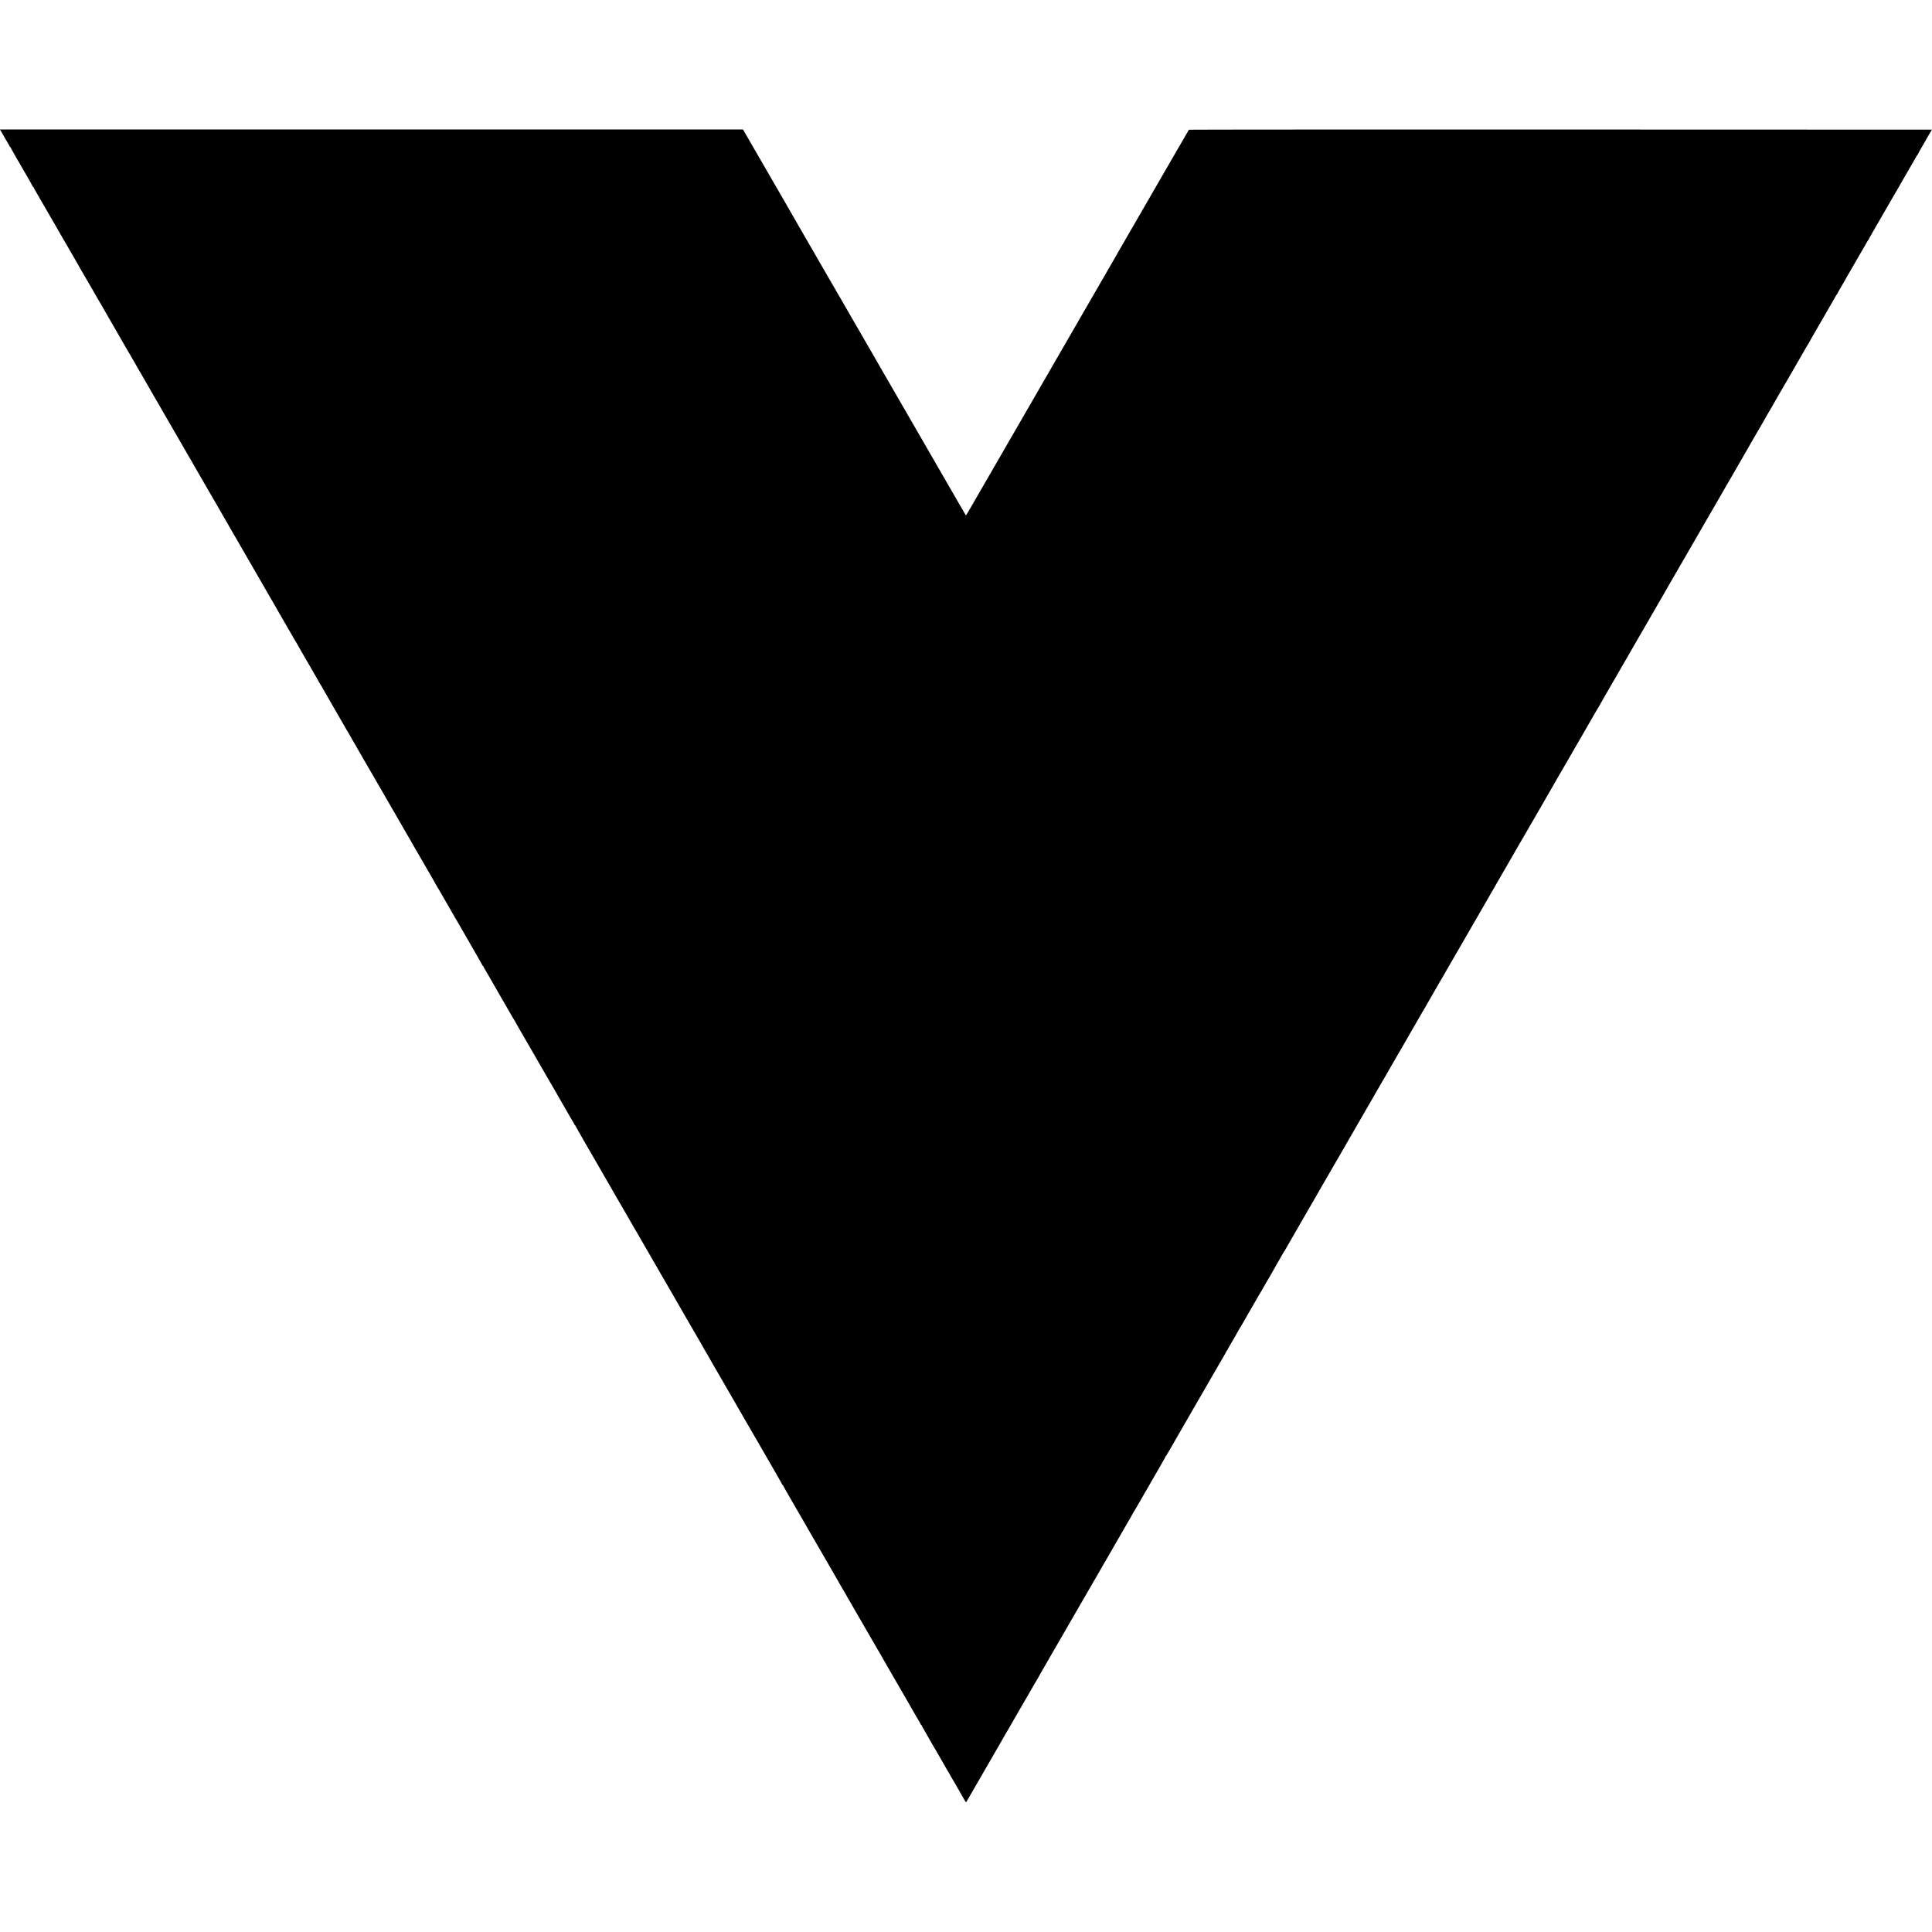
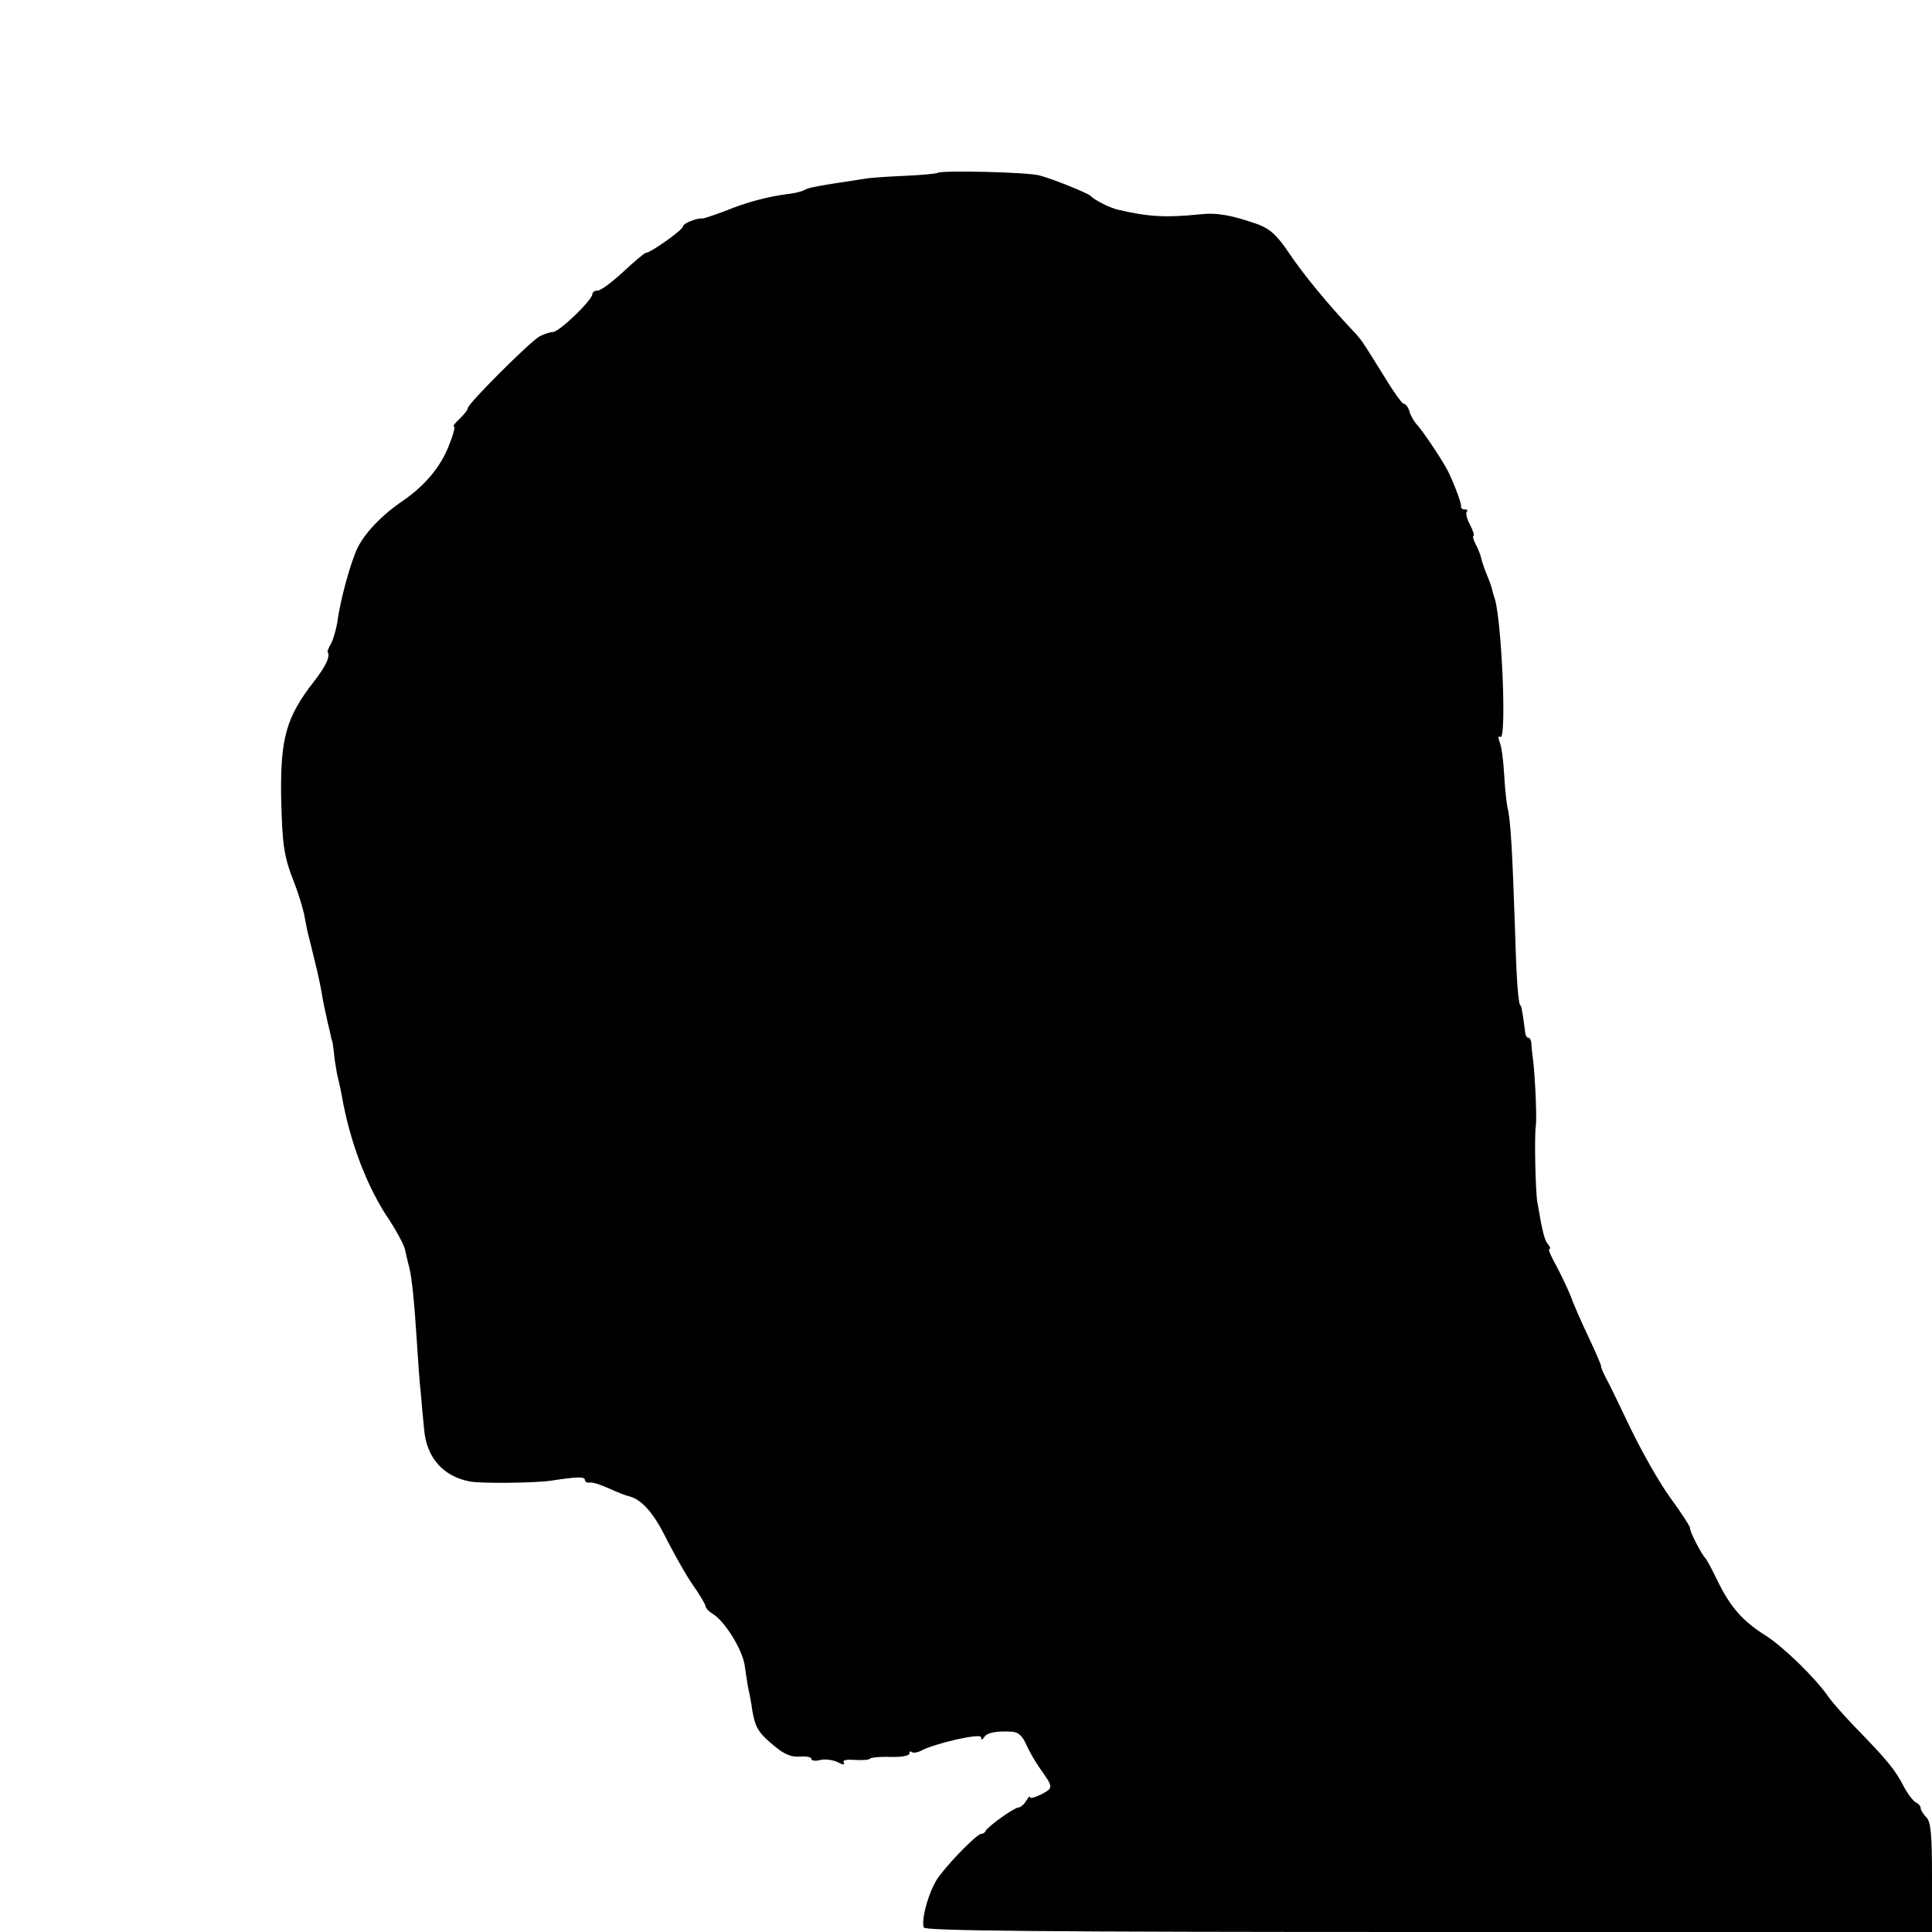
- <svg xmlns="http://www.w3.org/2000/svg" version="1.0" width="16pt" height="16pt" viewBox="0 0 16 16" preserveAspectRatio="xMidYMid meet">
-   <g transform="translate(0,16) scale(0.00032,-0.00032)" fill="#000000" stroke="none">
-     <path d="M18 46618 c45 -75 122 -207 122 -211 0 -2 25 -45 55 -95 30 -50 55 -96 55 -102 0 -5 5 -10 10 -10 6 0 10 -4 10 -9 0 -5 73 -135 161 -288 89 -153 173 -298 187 -323 14 -25 32 -57 41 -72 88 -149 187 -324 189 -335 2 -7 8 -13 13 -13 5 0 9 -4 9 -10 0 -5 46 -89 103 -187 175 -302 490 -846 507 -876 8 -16 20 -36 25 -45 28 -46 290 -498 339 -585 13 -23 74 -129 136 -236 61 -107 123 -215 137 -240 14 -25 29 -50 33 -56 5 -5 23 -37 40 -70 18 -33 38 -67 44 -75 11 -16 21 -33 63 -109 14 -25 29 -50 33 -56 4 -5 21 -35 38 -65 55 -100 261 -455 269 -465 4 -5 14 -21 20 -35 15 -29 41 -75 103 -180 24 -41 52 -88 60 -105 9 -16 57 -100 107 -185 112 -193 362 -626 380 -660 8 -14 23 -38 33 -55 11 -16 23 -37 27 -45 4 -8 26 -46 48 -85 23 -38 53 -90 67 -115 46 -81 64 -113 178 -310 62 -107 121 -210 132 -227 37 -67 56 -99 85 -148 16 -27 32 -57 36 -65 4 -8 15 -27 25 -42 9 -15 53 -89 96 -165 44 -76 177 -307 296 -513 120 -206 268 -463 330 -570 131 -227 117 -203 200 -348 36 -62 73 -125 82 -140 10 -15 21 -34 25 -42 4 -8 20 -37 36 -65 17 -27 38 -65 48 -82 49 -85 64 -111 87 -153 13 -25 28 -49 32 -55 4 -5 78 -134 165 -285 87 -151 166 -288 176 -305 10 -16 26 -43 35 -59 9 -17 125 -217 257 -445 132 -229 253 -441 270 -471 17 -30 45 -79 64 -108 18 -29 33 -54 33 -57 0 -2 20 -37 44 -77 24 -40 123 -212 221 -383 97 -170 190 -330 205 -355 16 -25 39 -65 53 -90 13 -25 81 -144 152 -265 70 -121 137 -238 150 -260 12 -22 37 -65 55 -95 18 -30 43 -73 55 -95 12 -22 48 -85 80 -140 77 -132 163 -280 190 -330 13 -22 71 -123 130 -225 59 -102 116 -199 126 -217 10 -17 29 -50 43 -72 15 -22 26 -43 26 -45 0 -2 27 -50 60 -106 33 -56 60 -103 60 -105 0 -2 55 -98 90 -155 8 -14 182 -316 239 -414 13 -22 45 -79 72 -124 27 -46 49 -86 49 -89 0 -2 14 -24 30 -48 16 -24 30 -46 30 -49 0 -5 74 -135 100 -176 5 -8 24 -42 43 -75 50 -88 58 -101 262 -455 104 -179 199 -345 213 -370 14 -25 28 -49 32 -55 4 -5 17 -26 28 -45 10 -19 62 -109 114 -200 114 -197 133 -230 170 -295 16 -27 33 -57 38 -65 17 -28 96 -165 103 -180 4 -8 16 -28 26 -45 10 -16 77 -131 148 -255 72 -124 181 -313 243 -420 62 -107 121 -209 131 -227 35 -62 323 -560 392 -678 38 -66 83 -145 100 -175 16 -30 33 -59 37 -65 4 -5 17 -27 29 -47 34 -61 56 -100 90 -156 17 -29 31 -55 31 -57 0 -2 17 -32 39 -67 21 -35 134 -229 251 -433 117 -203 235 -407 261 -451 27 -45 49 -85 49 -88 0 -4 8 -19 19 -34 15 -21 200 -341 309 -533 10 -19 33 -58 51 -87 17 -29 31 -54 31 -56 0 -2 25 -44 55 -94 30 -50 55 -95 55 -98 0 -4 6 -15 14 -23 7 -9 27 -41 43 -71 17 -30 170 -297 342 -594 171 -296 311 -542 311 -547 0 -5 5 -9 10 -9 6 0 10 -4 10 -10 0 -5 22 -47 49 -92 27 -46 58 -99 68 -118 24 -43 81 -140 93 -160 5 -8 66 -114 135 -235 69 -121 130 -227 135 -235 12 -21 259 -447 283 -490 10 -19 28 -47 38 -62 11 -14 19 -29 19 -32 0 -3 37 -69 83 -148 99 -170 305 -526 337 -583 13 -22 31 -53 41 -70 11 -16 22 -37 26 -45 7 -14 82 -146 103 -180 14 -24 181 -311 205 -355 13 -22 46 -80 75 -130 29 -49 64 -110 78 -135 14 -25 51 -88 82 -140 31 -52 59 -102 63 -110 4 -8 18 -33 31 -55 205 -353 284 -489 309 -535 17 -30 45 -78 62 -106 18 -28 36 -60 39 -72 4 -12 12 -22 17 -22 5 0 9 -4 9 -10 0 -5 109 -197 241 -427 133 -230 250 -431 259 -448 51 -90 222 -385 280 -485 37 -63 78 -135 92 -160 14 -25 67 -117 118 -205 51 -88 101 -175 111 -193 34 -58 55 -95 149 -257 51 -88 101 -173 110 -190 9 -16 76 -131 147 -255 72 -124 140 -241 151 -260 61 -108 281 -489 355 -615 38 -66 77 -133 87 -150 35 -63 91 -161 100 -175 14 -23 99 -169 128 -220 54 -97 135 -235 142 -245 4 -5 20 -32 35 -60 26 -48 238 -416 276 -480 10 -16 26 -46 37 -65 30 -53 382 -661 403 -695 10 -16 22 -37 26 -45 4 -8 26 -48 50 -88 24 -41 43 -75 43 -77 0 -2 22 -40 50 -85 27 -45 50 -84 50 -86 0 -3 38 -69 83 -147 84 -142 302 -520 340 -587 10 -19 34 -60 52 -90 18 -30 44 -75 57 -100 14 -25 45 -79 70 -120 25 -41 56 -96 70 -121 14 -25 77 -133 138 -240 62 -107 122 -210 132 -229 25 -43 310 -535 337 -581 11 -19 26 -45 34 -59 17 -32 238 -414 266 -460 11 -19 24 -41 28 -49 3 -7 75 -133 160 -278 84 -146 153 -269 153 -274 0 -5 5 -9 10 -9 6 0 10 -4 10 -10 0 -5 82 -150 181 -322 182 -314 201 -346 240 -415 12 -21 80 -139 152 -263 71 -124 141 -245 155 -270 14 -25 28 -49 32 -55 6 -8 145 -248 220 -380 37 -66 209 -362 229 -395 11 -19 24 -42 28 -49 4 -8 67 -118 140 -243 73 -125 133 -230 133 -233 0 -2 15 -28 33 -57 19 -29 47 -78 64 -108 17 -30 53 -93 79 -139 53 -90 82 -141 157 -272 82 -142 115 -199 381 -659 142 -245 268 -463 281 -485 12 -22 71 -125 132 -230 60 -104 172 -298 248 -430 76 -132 146 -253 156 -270 11 -16 22 -36 26 -44 3 -8 30 -54 60 -103 29 -49 53 -91 53 -93 0 -3 18 -34 40 -70 22 -36 40 -67 40 -69 0 -2 37 -66 81 -142 45 -77 98 -168 119 -204 20 -36 47 -81 58 -100 12 -19 27 -47 33 -62 6 -16 15 -28 20 -28 5 0 9 -4 9 -9 0 -6 63 -118 140 -251 77 -133 140 -243 140 -245 0 -2 18 -33 41 -70 22 -37 49 -83 60 -101 10 -19 29 -51 40 -71 25 -45 109 -189 126 -218 7 -11 17 -29 22 -40 6 -11 22 -38 35 -60 14 -22 37 -62 52 -90 14 -27 35 -62 45 -77 11 -14 19 -29 19 -32 0 -3 18 -35 40 -71 22 -36 40 -67 40 -69 0 -2 19 -35 42 -72 23 -38 55 -94 72 -124 26 -47 139 -244 171 -298 6 -9 21 -36 34 -60 28 -48 37 -51 51 -19 6 12 19 36 29 52 10 17 27 46 38 65 11 19 104 181 208 360 103 179 199 345 213 370 14 25 42 74 64 109 21 34 38 65 38 67 0 2 18 33 40 69 22 36 40 67 40 69 0 3 177 310 199 346 16 26 136 234 140 244 2 5 25 44 52 88 27 44 49 81 49 84 0 2 18 34 40 70 22 36 40 67 40 69 0 2 20 36 43 77 35 58 169 289 297 513 9 17 50 86 90 155 40 69 86 150 103 180 16 30 35 62 41 70 6 8 16 24 22 35 35 64 72 129 167 293 59 100 116 199 127 220 11 20 30 53 41 72 43 72 1070 1850 1121 1940 14 25 65 113 113 195 48 83 96 166 107 185 10 19 28 50 38 68 11 18 73 124 137 235 64 111 175 303 246 427 71 124 173 299 225 390 52 91 116 202 143 248 27 45 49 85 49 89 0 4 6 14 14 22 7 9 28 43 46 76 26 47 251 436 378 655 11 19 29 51 40 70 11 19 101 176 201 348 99 172 181 317 181 323 0 5 5 9 10 9 6 0 10 5 10 11 0 6 8 23 18 37 11 15 32 52 49 82 16 30 130 228 253 440 122 212 234 405 248 430 13 25 39 70 57 100 39 65 69 117 130 225 25 44 50 87 55 95 12 19 78 134 220 380 61 107 129 224 150 260 161 277 222 382 246 425 15 28 47 83 71 123 24 41 43 78 43 83 0 5 4 9 8 9 4 0 13 12 19 28 7 15 23 45 36 67 66 110 277 478 277 483 0 3 6 13 14 21 7 9 27 41 43 71 17 30 45 80 63 110 34 57 375 649 394 685 6 11 16 27 22 35 6 8 26 42 44 75 18 33 41 74 51 90 10 17 24 41 32 55 54 97 72 128 88 152 11 14 19 28 19 30 0 3 79 141 175 308 96 167 175 305 175 308 0 3 6 13 14 21 7 9 26 39 41 66 33 60 276 483 338 587 24 40 46 80 50 88 4 8 13 24 20 35 14 23 95 163 125 215 11 19 52 91 92 160 40 69 80 139 90 155 9 17 103 179 207 360 105 182 200 346 211 365 103 181 463 802 489 845 7 11 15 27 19 35 4 8 29 51 55 95 64 110 828 1433 848 1470 9 17 24 41 33 55 9 14 29 48 45 77 15 28 52 93 82 145 30 51 62 107 71 123 17 30 231 398 400 690 51 88 103 179 115 202 12 23 26 48 32 55 6 7 24 38 40 68 17 30 61 107 98 170 37 63 84 144 103 180 19 36 41 72 48 81 8 8 14 18 14 21 0 4 27 51 59 106 32 55 72 124 89 154 16 29 71 125 122 213 51 88 104 180 118 205 13 25 28 50 32 55 4 6 17 26 28 45 11 19 45 80 77 135 31 55 66 116 77 135 11 19 88 152 171 295 401 694 620 1072 650 1125 11 19 87 152 170 295 83 143 158 273 166 288 9 16 21 36 26 45 6 9 31 52 55 96 25 43 54 94 66 115 11 20 95 164 186 321 91 157 173 299 182 315 9 17 26 46 37 65 12 19 66 114 121 210 56 96 108 186 117 200 8 14 24 40 34 59 24 45 383 664 412 713 5 9 17 29 26 45 15 28 120 210 241 419 36 61 68 117 72 125 4 8 12 23 19 34 35 57 245 420 262 453 11 20 35 61 53 90 17 29 32 54 32 56 0 3 28 51 62 108 33 57 70 119 80 138 10 19 23 42 28 50 5 8 32 53 59 100 27 47 149 258 271 470 122 212 234 405 248 430 30 53 62 108 80 135 6 11 15 27 19 35 4 8 85 150 181 315 96 165 187 323 202 350 31 56 116 202 130 225 5 8 25 42 43 75 19 33 92 159 162 280 149 257 157 271 202 350 19 33 38 67 43 75 9 14 228 392 275 475 12 22 55 96 95 165 40 69 80 139 90 155 24 42 202 350 221 383 9 15 27 47 41 72 14 25 75 131 136 236 61 106 121 210 134 232 99 172 271 470 279 482 5 8 23 40 40 70 18 30 81 141 142 245 60 105 121 210 135 235 14 25 71 124 127 220 56 96 143 247 194 335 51 88 96 167 102 175 14 24 180 311 204 355 23 43 340 590 356 615 5 8 50 87 101 175 171 301 517 898 582 1008 25 43 46 81 46 83 0 2 12 23 27 47 14 23 40 67 56 97 16 30 35 62 42 70 7 8 15 22 18 30 4 8 20 38 37 65 16 28 33 57 37 65 6 12 111 196 143 250 5 8 55 95 112 193 57 98 113 195 126 215 12 20 27 46 32 57 6 11 14 27 20 35 5 8 76 130 156 270 80 140 165 287 187 325 23 39 52 90 66 115 13 25 30 52 37 61 8 8 14 18 14 21 0 4 41 77 92 165 50 87 175 302 276 478 101 176 208 360 236 408 28 49 67 117 86 152 19 35 41 70 48 77 6 6 12 15 12 19 0 7 124 224 167 291 12 21 23 40 23 42 0 2 21 40 46 83 26 43 55 92 64 109 54 95 327 568 354 614 19 30 45 75 59 100 71 128 82 145 89 148 4 2 8 8 8 13 0 5 42 82 94 172 311 538 496 858 518 897 14 25 40 70 58 100 18 30 42 71 53 90 10 19 79 139 152 265 73 127 142 246 153 265 10 19 43 76 72 125 29 50 63 108 75 130 65 116 80 140 87 143 4 2 8 8 8 12 0 8 114 212 140 250 6 8 14 24 20 35 5 11 54 97 108 190 l100 170 -9611 3 c-5286 1 -9614 -1 -9618 -5 -5 -6 -419 -719 -619 -1068 -89 -155 -267 -463 -323 -560 -38 -66 -81 -140 -95 -165 -31 -56 -263 -457 -526 -910 -110 -190 -224 -388 -254 -440 -29 -52 -61 -109 -71 -125 -23 -39 -243 -420 -268 -465 -11 -19 -204 -352 -428 -740 -224 -388 -477 -826 -563 -975 -85 -148 -185 -322 -222 -385 -37 -63 -120 -207 -185 -320 -65 -113 -177 -306 -248 -430 -72 -124 -172 -297 -222 -385 -51 -88 -142 -245 -202 -350 -131 -226 -247 -427 -408 -705 -65 -113 -249 -432 -410 -710 -160 -278 -388 -673 -506 -877 -118 -205 -216 -373 -219 -373 -3 0 -52 82 -109 183 -58 100 -144 250 -192 332 -95 164 -402 696 -647 1120 -85 149 -228 396 -317 550 -212 365 -982 1700 -1008 1745 -10 19 -43 76 -72 125 -29 50 -64 110 -77 135 -14 25 -63 110 -110 190 -47 80 -96 165 -110 190 -14 25 -99 171 -188 325 -89 154 -174 300 -188 325 -13 25 -64 113 -112 195 -48 83 -140 242 -205 355 -65 113 -183 317 -263 454 -79 137 -152 264 -163 282 -50 89 -335 583 -354 614 -12 19 -34 58 -50 85 -15 28 -129 226 -253 440 -124 215 -235 408 -247 430 -12 22 -69 121 -127 220 -58 99 -226 389 -373 645 -148 256 -324 561 -392 678 -67 117 -134 232 -147 255 -13 23 -33 59 -46 80 l-22 37 -9615 0 -9615 0 20 -32z" />
+ <svg xmlns="http://www.w3.org/2000/svg" version="1.0" width="512pt" height="512pt" viewBox="0 0 512 512" preserveAspectRatio="xMidYMid meet">
+   <g transform="translate(0,512) scale(0.1,-0.1)" fill="#000000" stroke="none">
+     <path d="M2485 4662 c-2 -2 -41 -6 -87 -8 -46 -2 -94 -5 -108 -8 -126 -19 -148 -23 -159 -30 -5 -3 -24 -8 -42 -10 -55 -7 -111 -22 -167 -45 -29 -11 -56 -20 -60 -20 -14 2 -52 -13 -52 -21 0 -9 -86 -70 -98 -70 -4 0 -31 -23 -60 -50 -30 -28 -60 -50 -68 -50 -8 0 -14 -4 -14 -9 0 -16 -88 -101 -105 -101 -8 0 -25 -6 -36 -12 -27 -16 -189 -178 -189 -189 0 -5 -10 -17 -22 -29 -12 -11 -19 -20 -15 -20 4 0 -2 -23 -13 -50 -22 -57 -63 -106 -122 -147 -55 -37 -100 -84 -120 -124 -18 -36 -47 -141 -54 -198 -3 -18 -10 -43 -16 -55 -6 -11 -11 -22 -10 -23 8 -12 -4 -38 -36 -79 -73 -94 -89 -149 -87 -304 3 -130 7 -159 35 -230 11 -28 22 -65 26 -83 3 -17 7 -36 8 -42 3 -12 14 -55 27 -110 5 -22 11 -51 13 -65 2 -14 9 -44 14 -68 6 -23 10 -45 11 -47 1 -3 2 -6 2 -7 1 -2 2 -14 4 -28 1 -14 5 -38 8 -55 4 -16 10 -43 13 -60 22 -125 69 -246 127 -330 18 -28 36 -61 40 -75 3 -14 8 -36 12 -50 7 -31 13 -90 20 -200 3 -47 7 -105 10 -130 2 -25 6 -69 9 -98 6 -75 51 -125 121 -138 30 -6 175 -4 215 2 71 11 90 11 90 2 0 -5 6 -8 13 -7 6 2 30 -6 52 -16 22 -10 45 -19 51 -20 34 -8 66 -44 99 -111 21 -41 52 -97 71 -124 19 -27 34 -53 34 -57 0 -5 9 -14 19 -20 33 -20 81 -99 85 -140 3 -21 7 -47 9 -58 3 -11 8 -38 11 -60 8 -45 17 -59 63 -96 22 -18 41 -26 62 -24 17 1 31 -1 31 -6 0 -5 11 -7 24 -3 13 3 34 0 46 -6 14 -7 20 -8 16 -1 -4 6 6 9 29 7 20 -1 38 0 40 3 1 3 26 6 54 5 29 -1 51 3 51 9 0 6 3 7 6 4 4 -3 14 -2 24 3 37 20 160 48 160 36 0 -8 2 -8 8 0 7 12 30 17 72 15 18 -1 29 -10 39 -33 8 -18 24 -46 36 -63 37 -52 37 -53 5 -70 -16 -8 -30 -12 -30 -8 0 5 -5 0 -11 -10 -5 -9 -15 -17 -20 -17 -11 0 -82 -51 -87 -62 -2 -5 -7 -8 -12 -8 -10 0 -78 -68 -111 -112 -24 -30 -49 -113 -41 -136 3 -9 315 -12 1338 -12 l1334 0 0 144 c0 115 -3 148 -15 160 -8 8 -15 19 -15 24 0 6 -6 12 -12 15 -7 3 -22 22 -33 43 -22 43 -44 70 -125 153 -30 31 -64 69 -75 85 -34 49 -118 131 -165 161 -62 39 -94 76 -127 143 -15 31 -30 59 -33 62 -10 9 -44 75 -41 80 1 3 -22 39 -52 80 -30 41 -77 125 -106 185 -29 61 -58 121 -66 135 -7 14 -13 27 -12 30 0 3 -14 36 -32 74 -18 38 -40 87 -48 110 -9 22 -27 60 -40 84 -13 23 -21 42 -17 42 4 0 2 6 -4 13 -9 11 -14 30 -28 112 -5 28 -8 177 -4 200 3 16 -1 116 -6 165 -3 25 -6 51 -6 58 -1 6 -4 12 -8 12 -4 0 -7 6 -8 13 -5 41 -10 72 -12 72 -6 0 -11 60 -15 200 -7 210 -12 295 -20 325 -3 14 -7 54 -9 90 -2 36 -7 74 -12 84 -4 11 -4 17 2 13 18 -11 3 330 -17 373 -1 3 -3 10 -4 15 -1 6 -7 24 -14 40 -7 17 -14 38 -16 47 -2 9 -9 26 -15 37 -6 12 -8 21 -5 21 3 0 -1 13 -9 29 -9 16 -12 31 -9 35 4 3 1 6 -5 6 -7 0 -11 3 -10 8 1 7 -14 50 -34 92 -14 28 -67 108 -85 127 -6 7 -15 22 -18 33 -3 11 -10 20 -15 20 -4 0 -26 30 -49 68 -62 100 -64 103 -86 126 -67 71 -131 149 -168 204 -32 48 -51 65 -82 77 -71 25 -110 32 -155 27 -89 -9 -135 -7 -216 12 -21 4 -64 26 -74 37 -7 7 -100 45 -135 54 -31 9 -262 14 -270 7z" />
  </g>
</svg>
